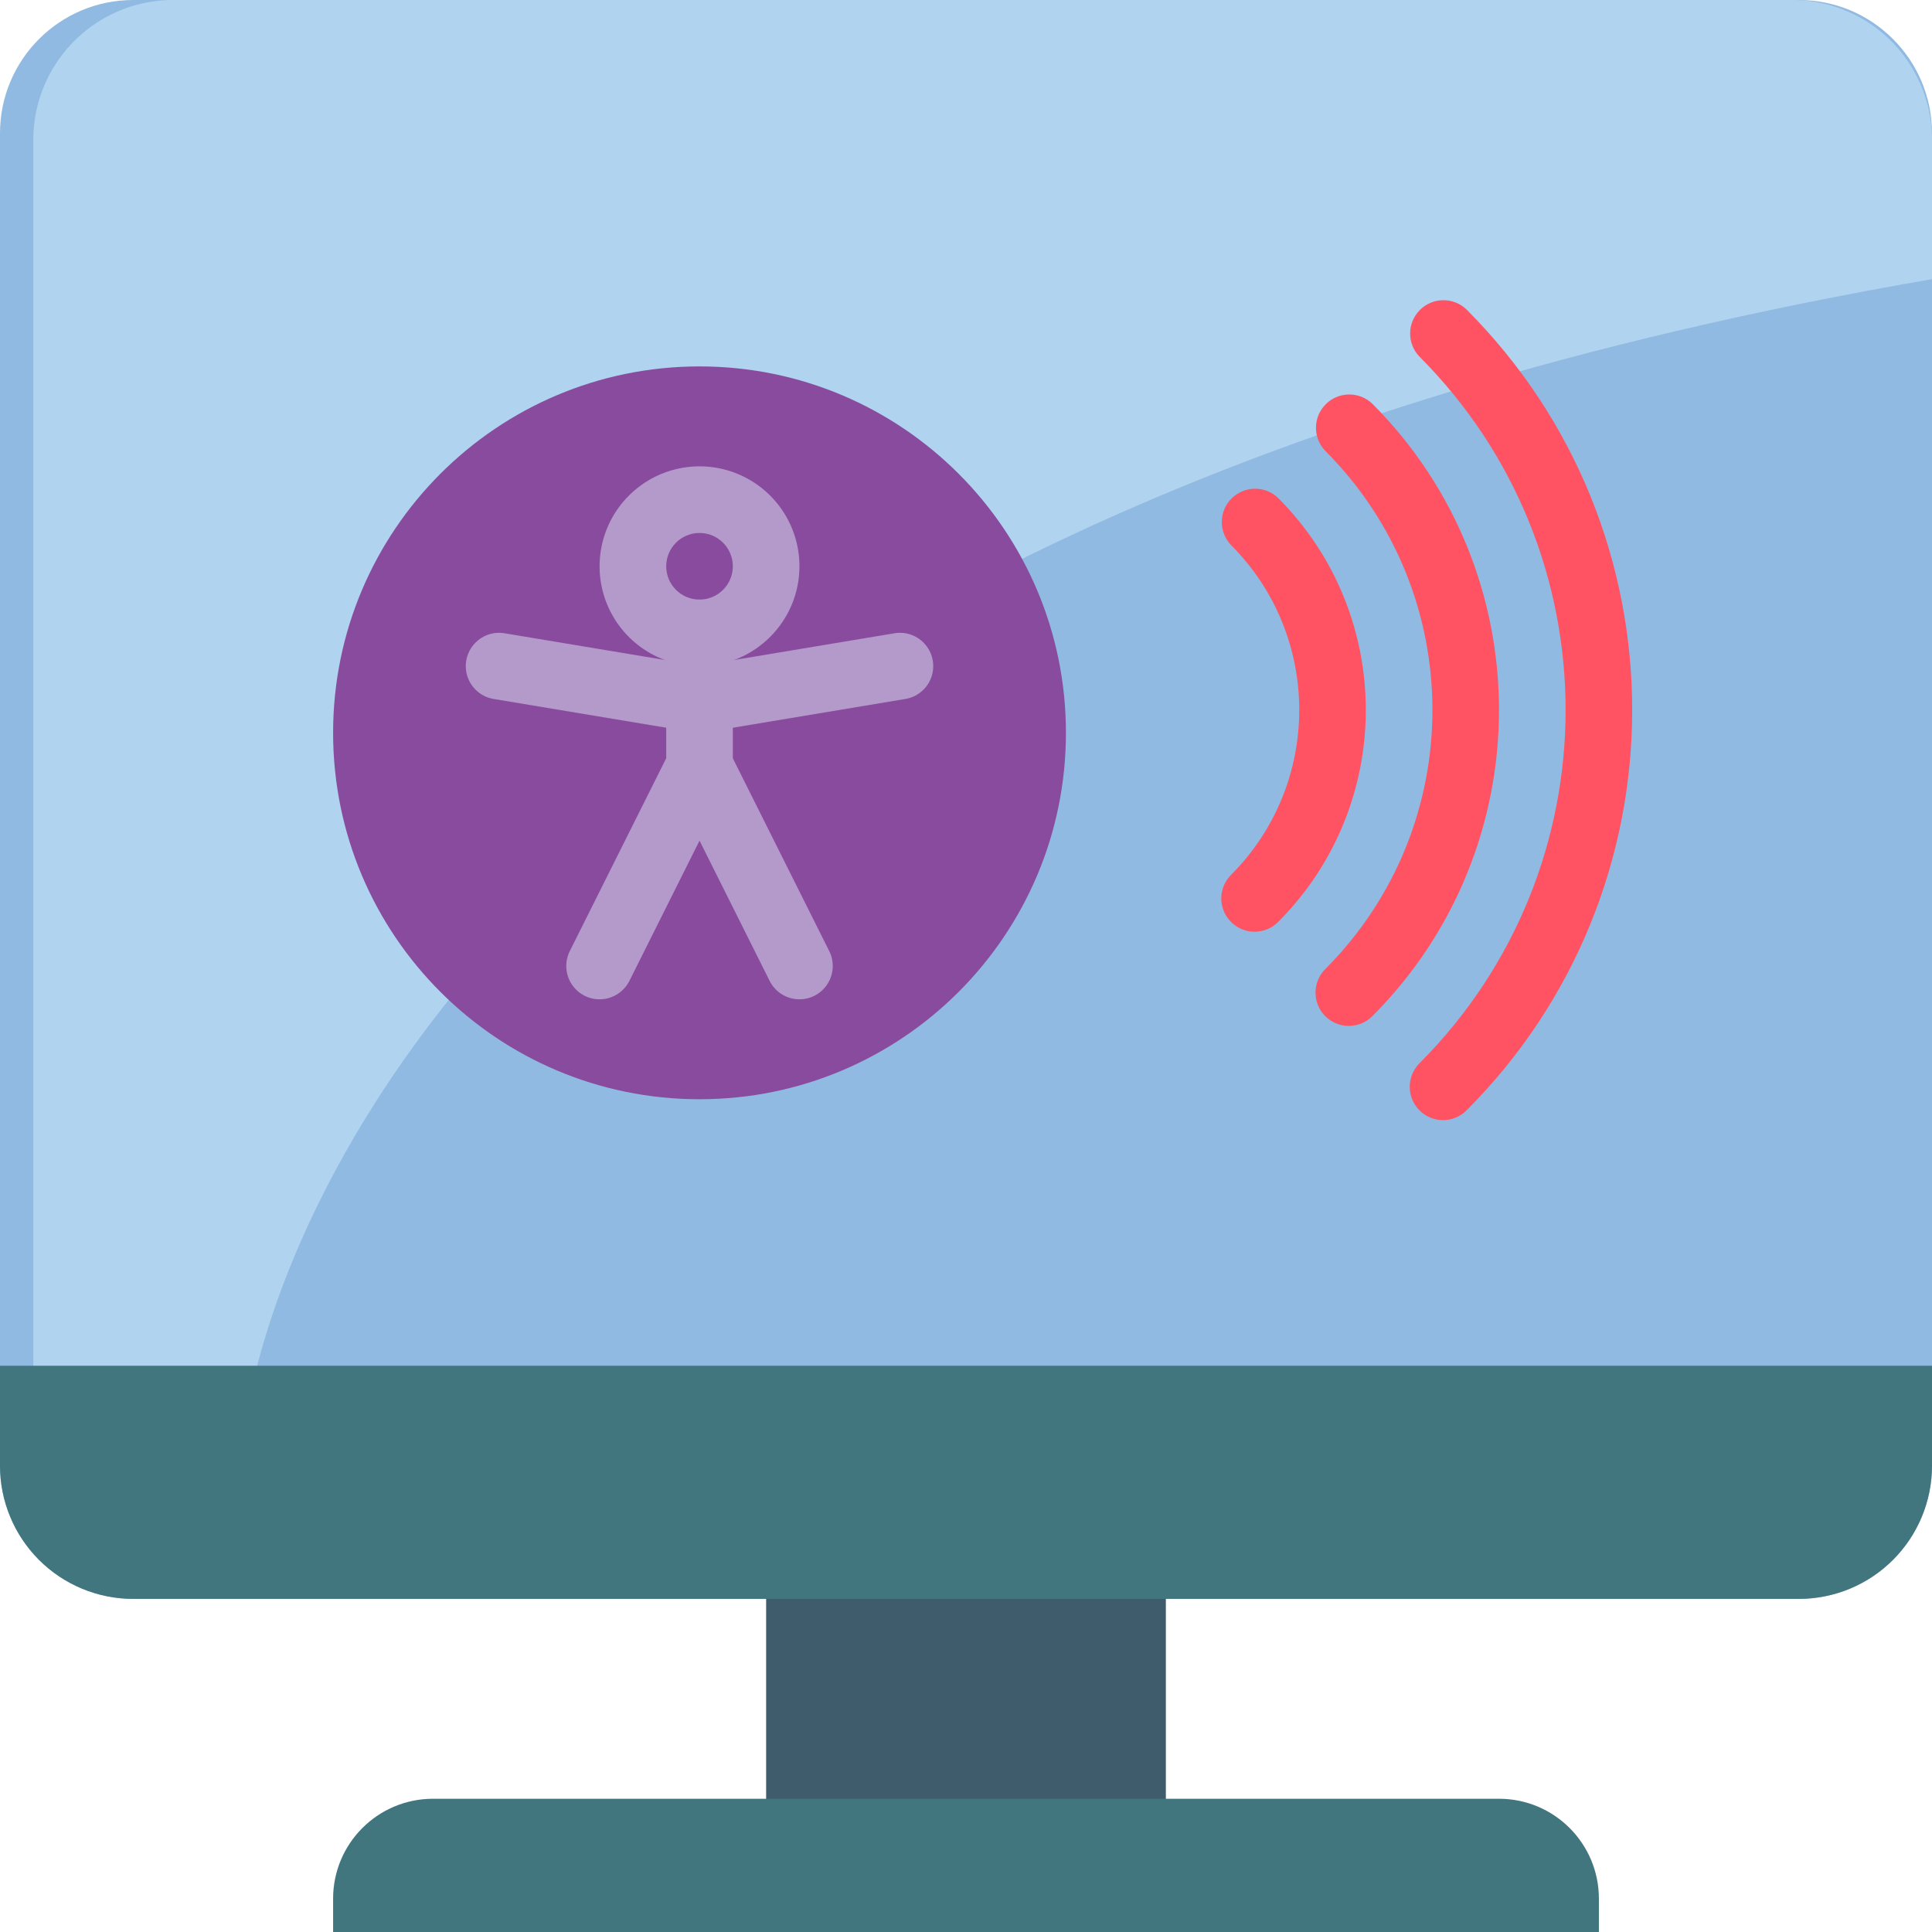
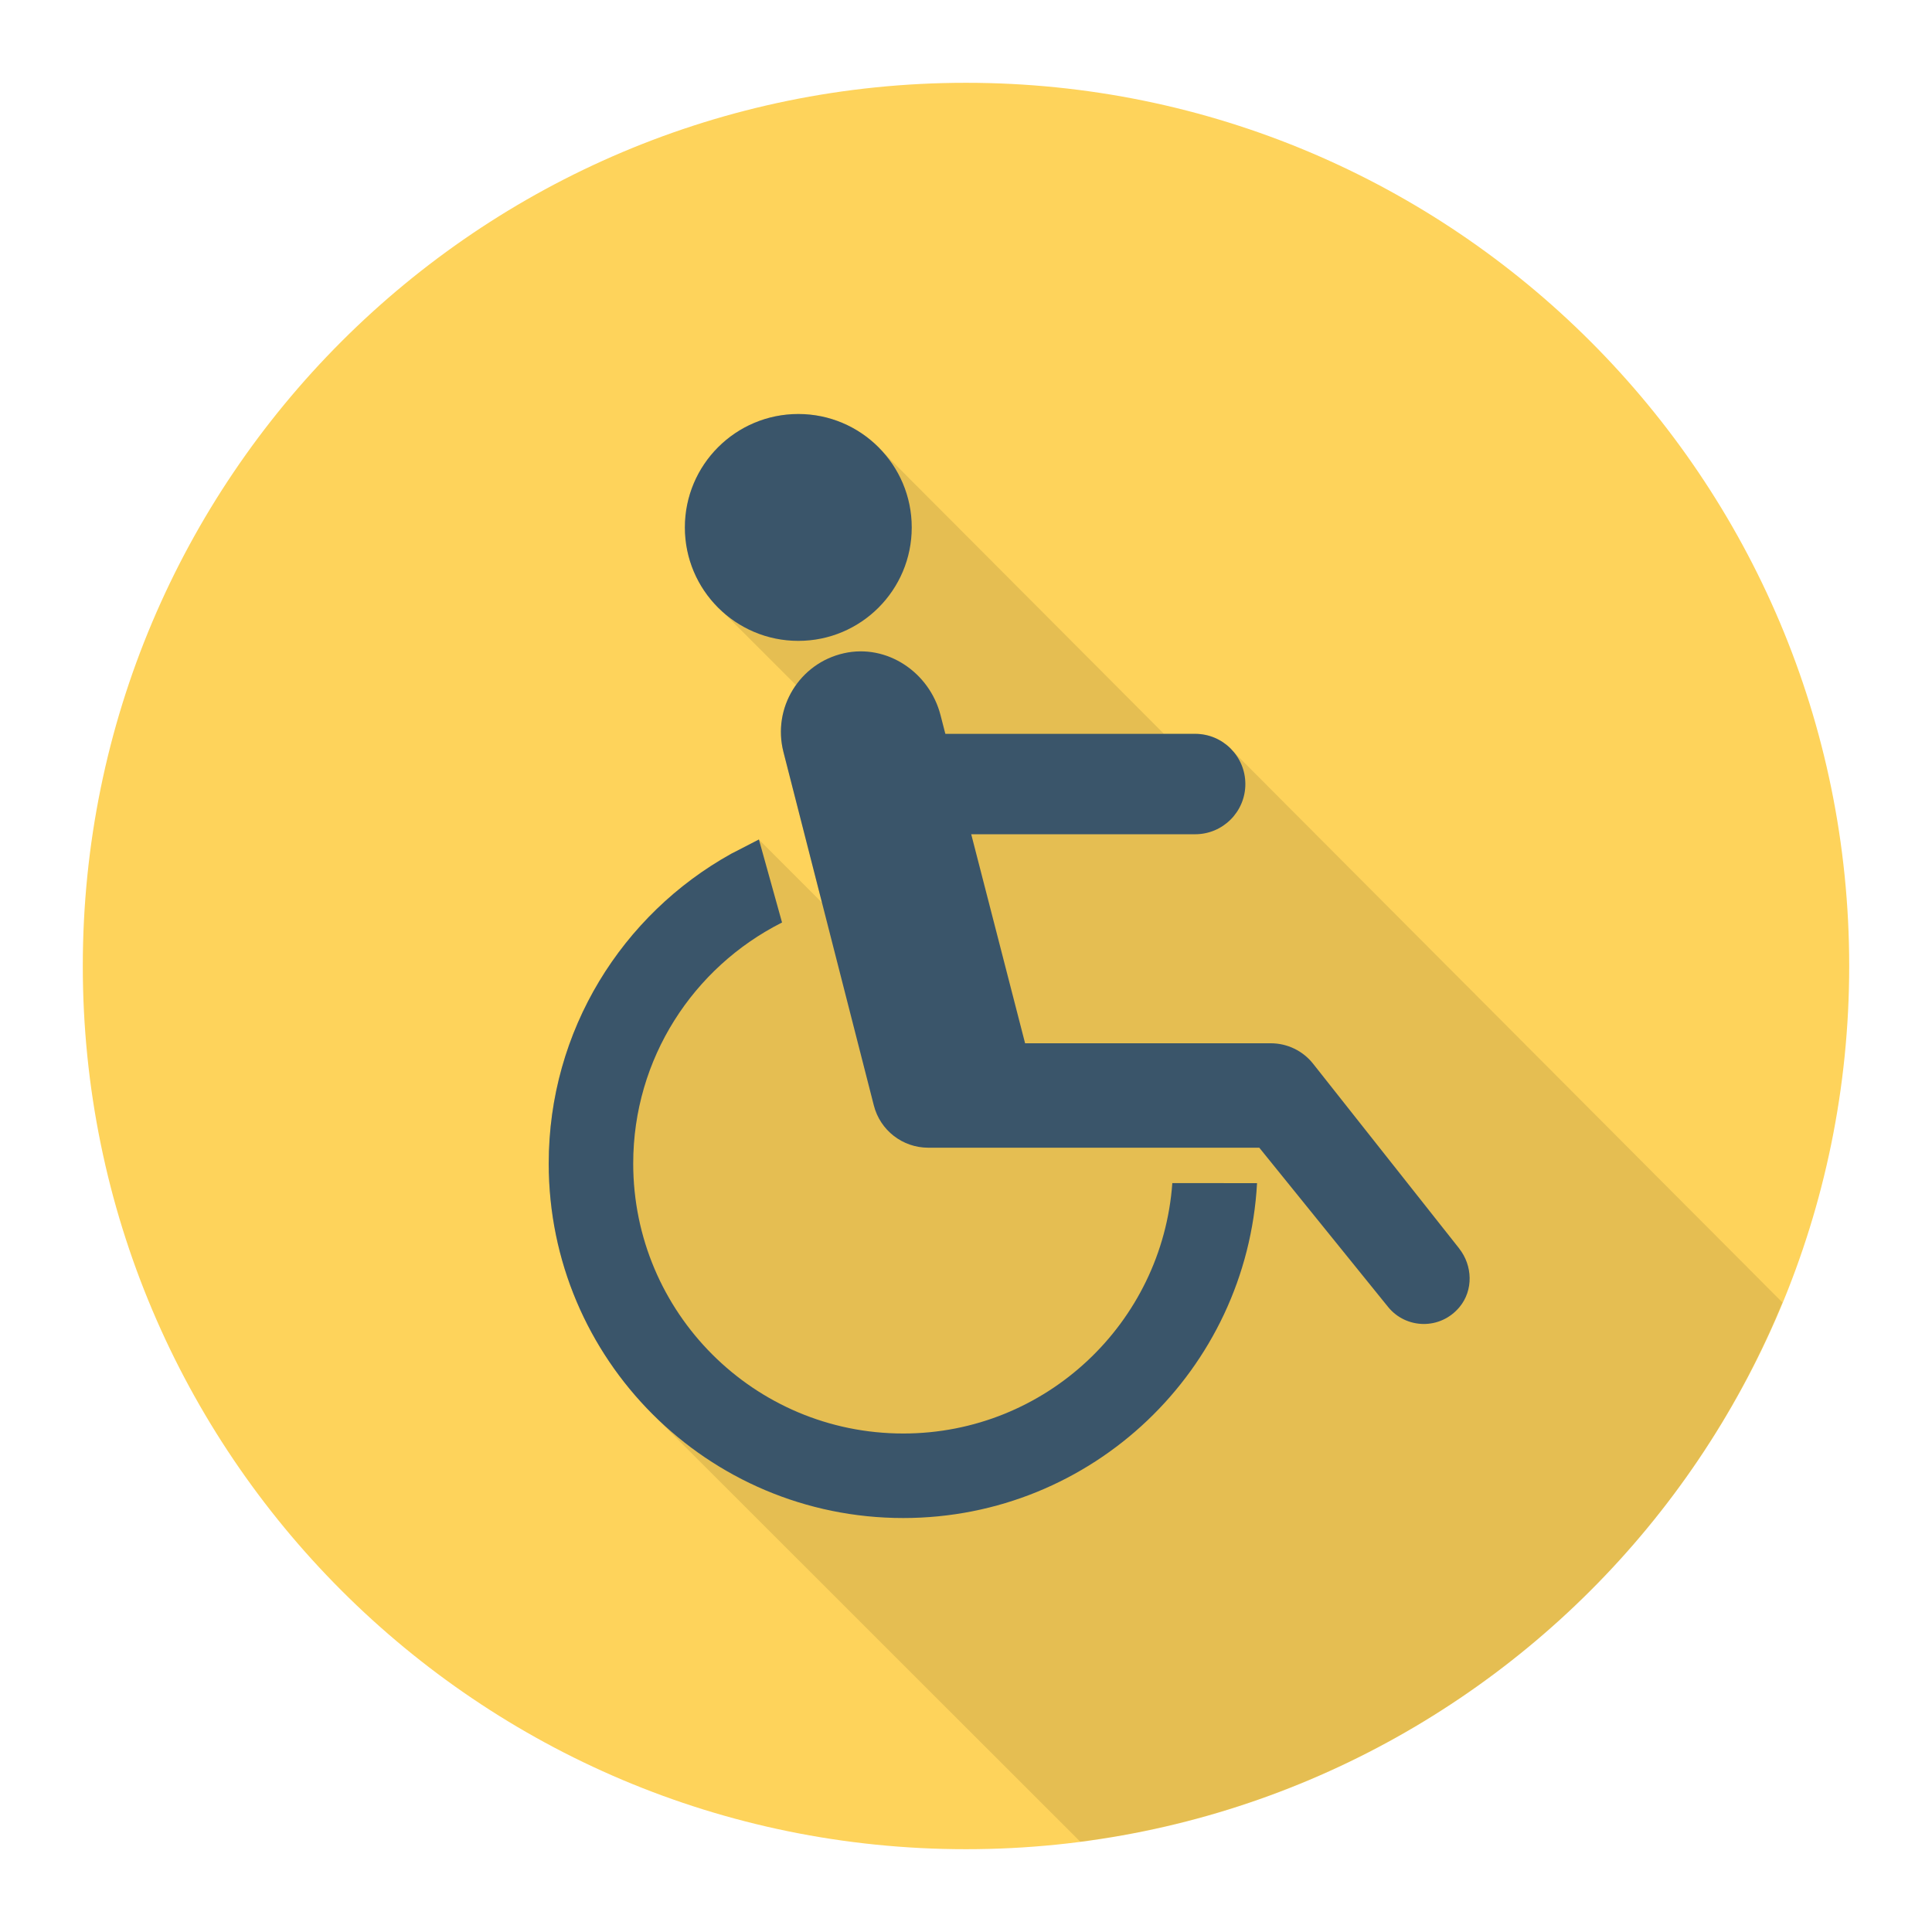
- <svg xmlns="http://www.w3.org/2000/svg" width="512" height="512" viewBox="0 0 58 58" version="1.1">
-   <defs />
-   <g id="Page-1" stroke="none" stroke-width="1" fill="none" fill-rule="evenodd">
-     <g id="016---Screen-reader" transform="translate(0, -1)" fill-rule="nonzero">
-       <path d="M58,5 L58,45 C58,47.209 56.209,49 54,49 L4,49 C1.791,49 2.22044605e-16,47.209 0,45 L0,5 C-2.22044605e-16,2.791 1.791,1 4,1 L54,1 C56.209,1 58,2.791 58,5 Z" id="Shape" fill="#90BAE1" />
-       <path d="M58,5.098 L58,9.38 C15.134,16.786 8.463,38.093 7.492,43 L1,43 L1,5.098 C1.027,3.983 1.496,2.925 2.304,2.156 C3.112,1.387 4.192,0.972 5.307,1 L53.693,1 C54.808,0.972 55.888,1.387 56.696,2.156 C57.504,2.925 57.973,3.983 58,5.098 Z" id="Shape" fill="#B0D3F0" />
-       <rect id="Rectangle-path" fill="#3F5C6C" x="23" y="47" width="12" height="10" />
-       <path d="M13,55 L45,55 C46.657,55 48,56.343 48,58 L48,59 L10,59 L10,58 C10,56.343 11.343,55 13,55 Z" id="Shape" fill="#41767F" />
-       <path d="M58,42 L58,45 C58,46.061 57.579,47.079 56.829,47.829 C56.079,48.579 55.061,49 54,49 L4,49 C2.939,49 1.921,48.579 1.171,47.829 C0.421,47.079 -0,46.061 -8.8817842e-16,45 L-1.5155263e-07,42 L58,42 Z" id="Shape" fill="#41767F" />
-       <circle id="Oval" fill="#894B9D" cx="21" cy="23" r="11" />
-       <path d="M21,21 C19.787,21 18.693,20.269 18.228,19.148 C17.764,18.027 18.021,16.737 18.879,15.879 C19.737,15.021 21.027,14.764 22.148,15.228 C23.269,15.693 24,16.787 24,18 C23.998,19.656 22.656,20.998 21,21 Z M21,17 C20.448,17 20,17.448 20,18 C20,18.552 20.448,19 21,19 C21.552,19 22,18.552 22,18 C22,17.448 21.552,17 21,17 Z" id="Shape" fill="#B49ACA" />
-       <path d="M17.999,31 C17.653,31 17.331,30.82 17.149,30.525 C16.967,30.231 16.951,29.863 17.105,29.553 L20,23.764 L20,20 C20,19.448 20.448,19 21,19 C21.552,19 22,19.448 22,20 L22,24 C22,24.155 21.964,24.308 21.895,24.447 L18.895,30.447 C18.725,30.786 18.378,31 17.999,31 Z" id="Shape" fill="#B49ACA" />
-       <path d="M24.001,31 C23.622,31 23.275,30.786 23.105,30.447 L20.105,24.447 C19.946,24.128 19.969,23.747 20.165,23.449 C20.362,23.151 20.703,22.98 21.06,23.002 C21.417,23.023 21.735,23.233 21.895,23.553 L24.895,29.553 C25.049,29.863 25.033,30.231 24.851,30.525 C24.669,30.82 24.347,31 24.001,31 Z" id="Shape" fill="#B49ACA" />
-       <path d="M21,23 C20.945,23 20.89,22.996 20.836,22.986 L14.836,21.986 C14.479,21.933 14.178,21.691 14.049,21.354 C13.92,21.016 13.984,20.635 14.215,20.358 C14.446,20.08 14.809,19.948 15.164,20.014 L21,20.986 L26.836,20.014 C27.191,19.948 27.554,20.08 27.785,20.358 C28.016,20.635 28.08,21.016 27.951,21.354 C27.822,21.691 27.521,21.933 27.164,21.986 L21.164,22.986 C21.11,22.996 21.055,23 21,23 Z" id="Shape" fill="#B49ACA" />
-       <path d="M43.321,34.627 C42.917,34.627 42.552,34.384 42.398,34.01 C42.243,33.636 42.328,33.206 42.614,32.92 C48.463,27.059 48.463,17.569 42.614,11.707 C42.235,11.315 42.241,10.691 42.626,10.305 C43.012,9.919 43.636,9.914 44.028,10.293 C50.657,16.936 50.657,27.692 44.028,34.334 C43.841,34.522 43.587,34.628 43.321,34.627 Z" id="Shape" fill="#FF5364" />
-       <path d="M40.493,31.799 C40.089,31.799 39.724,31.555 39.569,31.182 C39.415,30.808 39.5,30.378 39.786,30.092 C44.075,25.793 44.075,18.834 39.786,14.536 C39.408,14.143 39.414,13.52 39.8,13.135 C40.185,12.75 40.807,12.744 41.2,13.122 C46.268,18.202 46.268,26.426 41.2,31.506 C41.013,31.694 40.758,31.799 40.493,31.799 Z" id="Shape" fill="#FF5364" />
-       <path d="M37.664,28.971 C37.26,28.971 36.895,28.727 36.74,28.353 C36.586,27.98 36.671,27.55 36.957,27.264 C39.687,24.528 39.687,20.099 36.957,17.364 C36.581,16.971 36.587,16.349 36.972,15.965 C37.357,15.58 37.978,15.573 38.371,15.95 C41.88,19.467 41.88,25.161 38.371,28.678 C38.184,28.866 37.929,28.971 37.664,28.971 Z" id="Shape" fill="#FF5364" />
-     </g>
+ <svg xmlns="http://www.w3.org/2000/svg" enable-background="new 0 0 140 140" height="512" viewBox="0 0 140 140" width="512">
+   <circle cx="70" cy="70" fill="#fed35b" r="64" />
+   <path d="m47.282 102.475s0 0 .01.01l30.992 30.974c8.854-1.15 17.61-4.163 25.674-9.211 11.767-7.366 20.297-17.937 25.202-29.867l-39.798-39.926h-.02c-.06-.07-.11-.15-.17-.21-.66-.66-1.56-1.07-2.57-1.07h-2.26l-20.4-20.46c-1.51-1.66-3.67-2.71-6.09-2.71-4.54 0-8.22 3.68-8.22 8.22 0 2.05.76 3.92 2 5.36v.01l.09.09c.21.24.43.46.67.67l5.29 5.29c-.96 1.35-1.35 3.1-.91 4.84l2.79 10.92-4.57-4.57-1.91.98c-.04.02-.08.04-.12.06-7.87 4.39-13.2 12.78-13.2 22.44 0 7.07 2.86 13.47 7.48 18.12z" opacity=".1" />
+   <g fill="#3a556a">
+     <path d="m84.951 85.733c-.729 10.139-9.175 18.144-19.5 18.144-10.812 0-19.566-8.762-19.566-19.565 0-7.621 4.367-14.208 10.73-17.436.018-.009.036-.018.055-.027l-1.676-6.017-1.908.985-.002-.003c-.039.021-.078.043-.117.064-7.874 4.385-13.205 12.783-13.205 22.435-0 14.185 11.504 25.689 25.689 25.689 13.708 0 24.901-10.743 25.639-24.267z" />
+     <path d="m105.737 90.468-10.584-13.385c-.741-.937-1.869-1.483-3.064-1.483l-17.807-0-6.129-23.783c-.798-3.097-3.879-5.183-6.999-4.481-3.229.726-5.198 3.968-4.384 7.151l6.552 25.62c.46 1.801 2.083 3.06 3.941 3.06h23.99l9.33 11.536c1.298 1.605 3.779 1.689 5.176.015 1.014-1.216.958-3.007-.024-4.249z" />
+     <path d="m57.848 30c-4.54 0-8.22 3.68-8.22 8.22s3.68 8.22 8.22 8.22 8.22-3.68 8.22-8.22-3.68-8.22-8.22-8.22z" />
+     <path d="m86.605 53.178h-26.234v7.275h26.234c2.009 0 3.638-1.629 3.638-3.638v-0c0-2.009-1.629-3.638-3.638-3.638z" />
  </g>
</svg>
